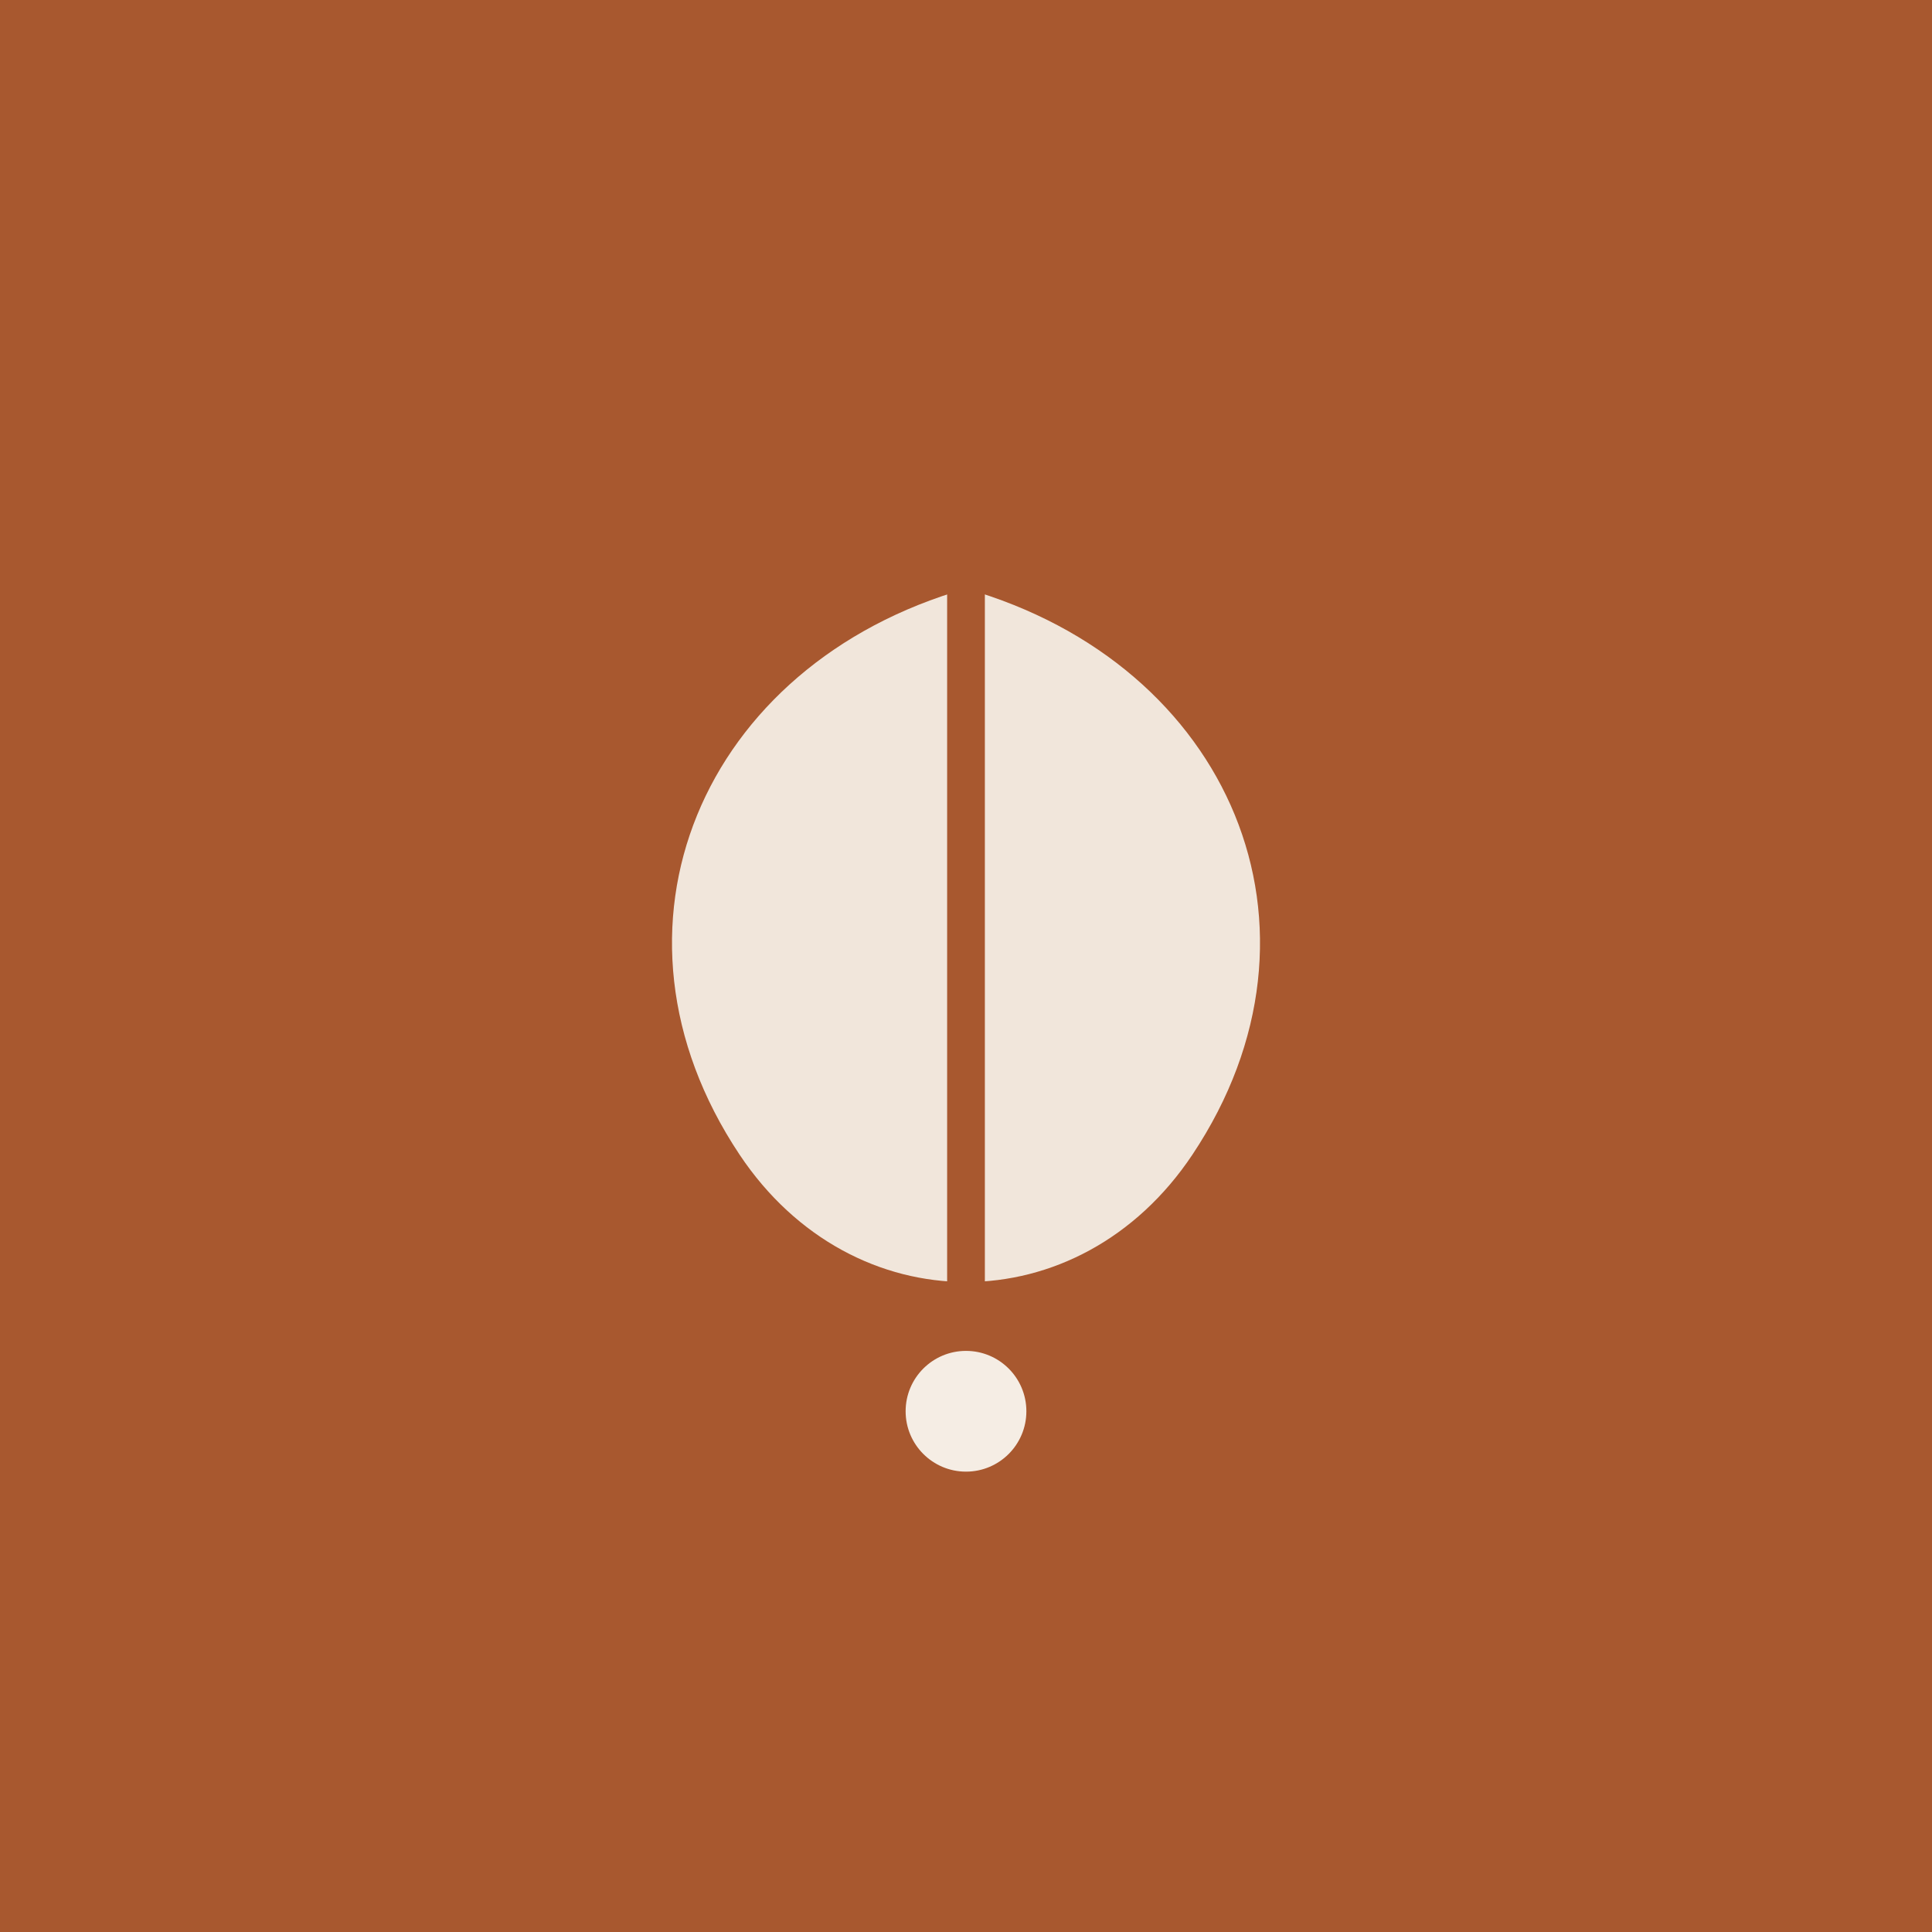
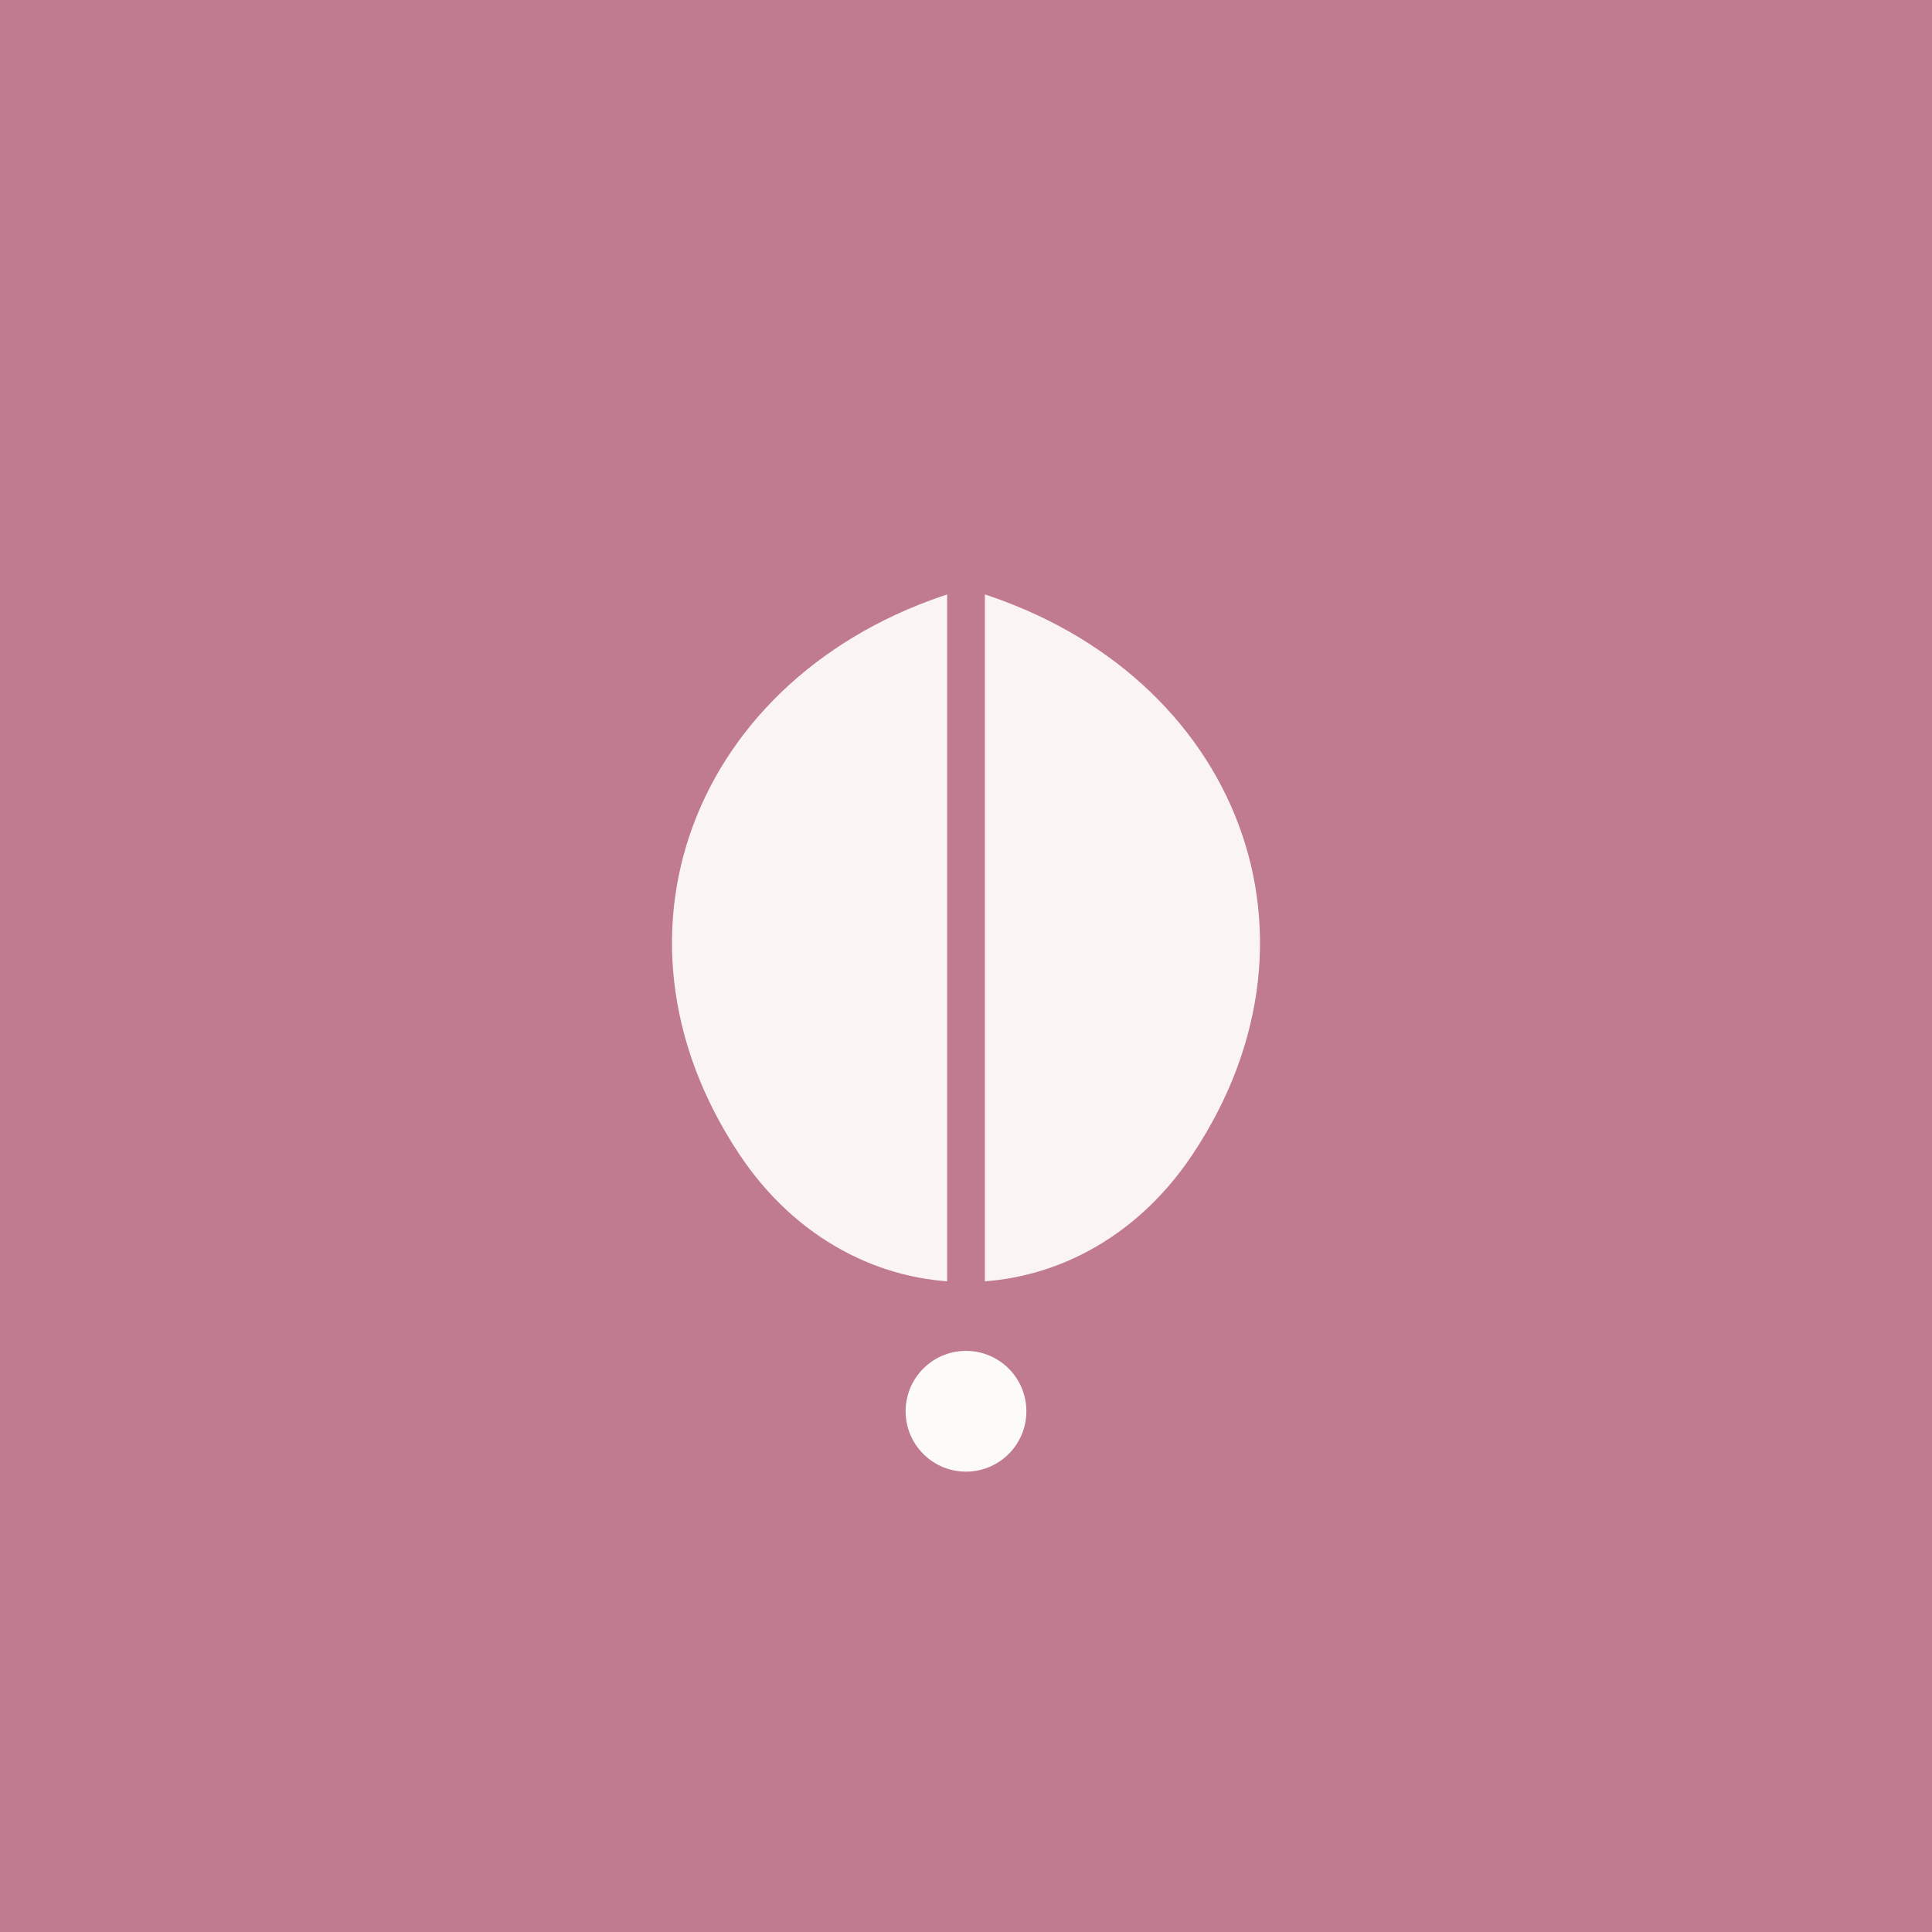
<svg xmlns="http://www.w3.org/2000/svg" width="512" height="512" viewBox="0 0 512 512">
-   <rect width="512" height="512" fill="#a8582f" />
+   <rect width="512" height="512" fill="#c17b8f" />
  <g transform="translate(256 266)">
-     <path d="M0 -110 C 70 -90 100 -20 60 40 C 30 85 -30 85 -60 40 C -100 -20 -70 -90 0 -110 Z" fill="#f5ede4" opacity="0.95" />
-     <path d="M0 -110 C 0 -40 0 40 0 105" stroke="#a8582f" stroke-width="10" stroke-linecap="round" fill="none" />
-     <circle cx="0" cy="108" r="16" fill="#f5ede4" />
+     <path d="M0 -110 C 70 -90 100 -20 60 40 C 30 85 -30 85 -60 40 C -100 -20 -70 -90 0 -110 Z" fill="#fdfbf9" opacity="0.95" />
+     <path d="M0 -110 C 0 -40 0 40 0 105" stroke="#c17b8f" stroke-width="10" stroke-linecap="round" fill="none" />
+     <circle cx="0" cy="108" r="16" fill="#fdfbf9" />
  </g>
</svg>
